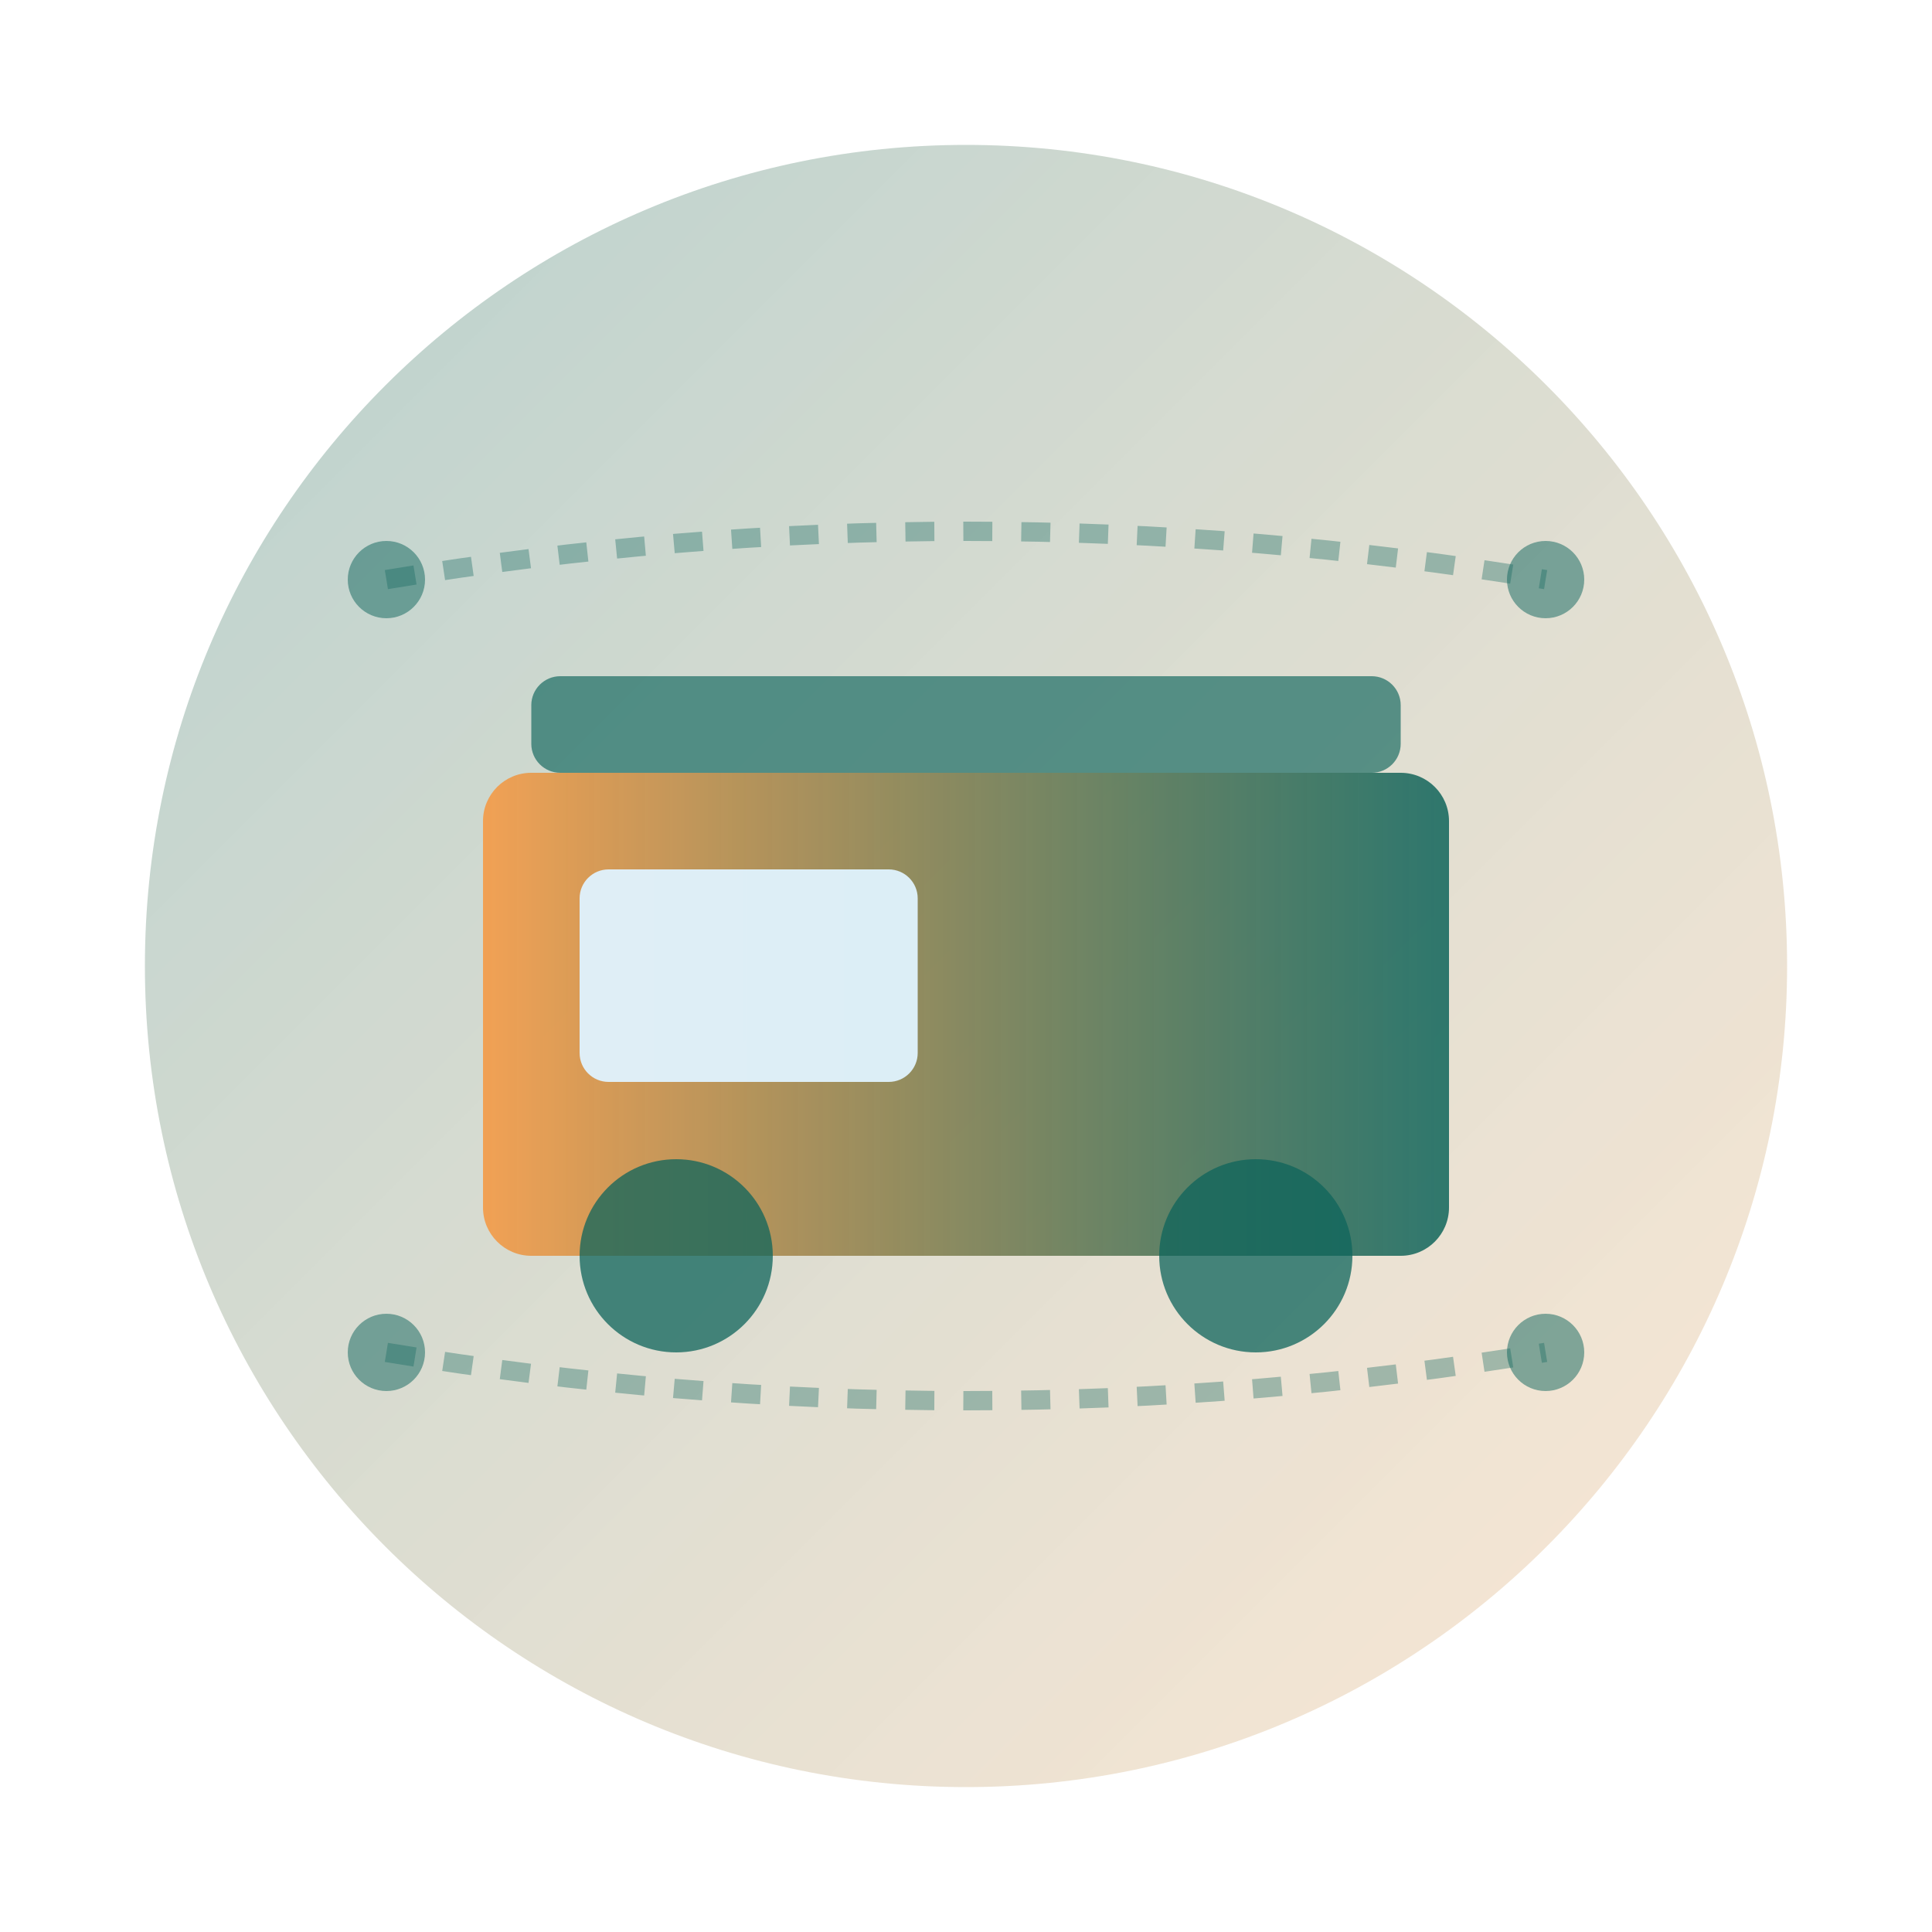
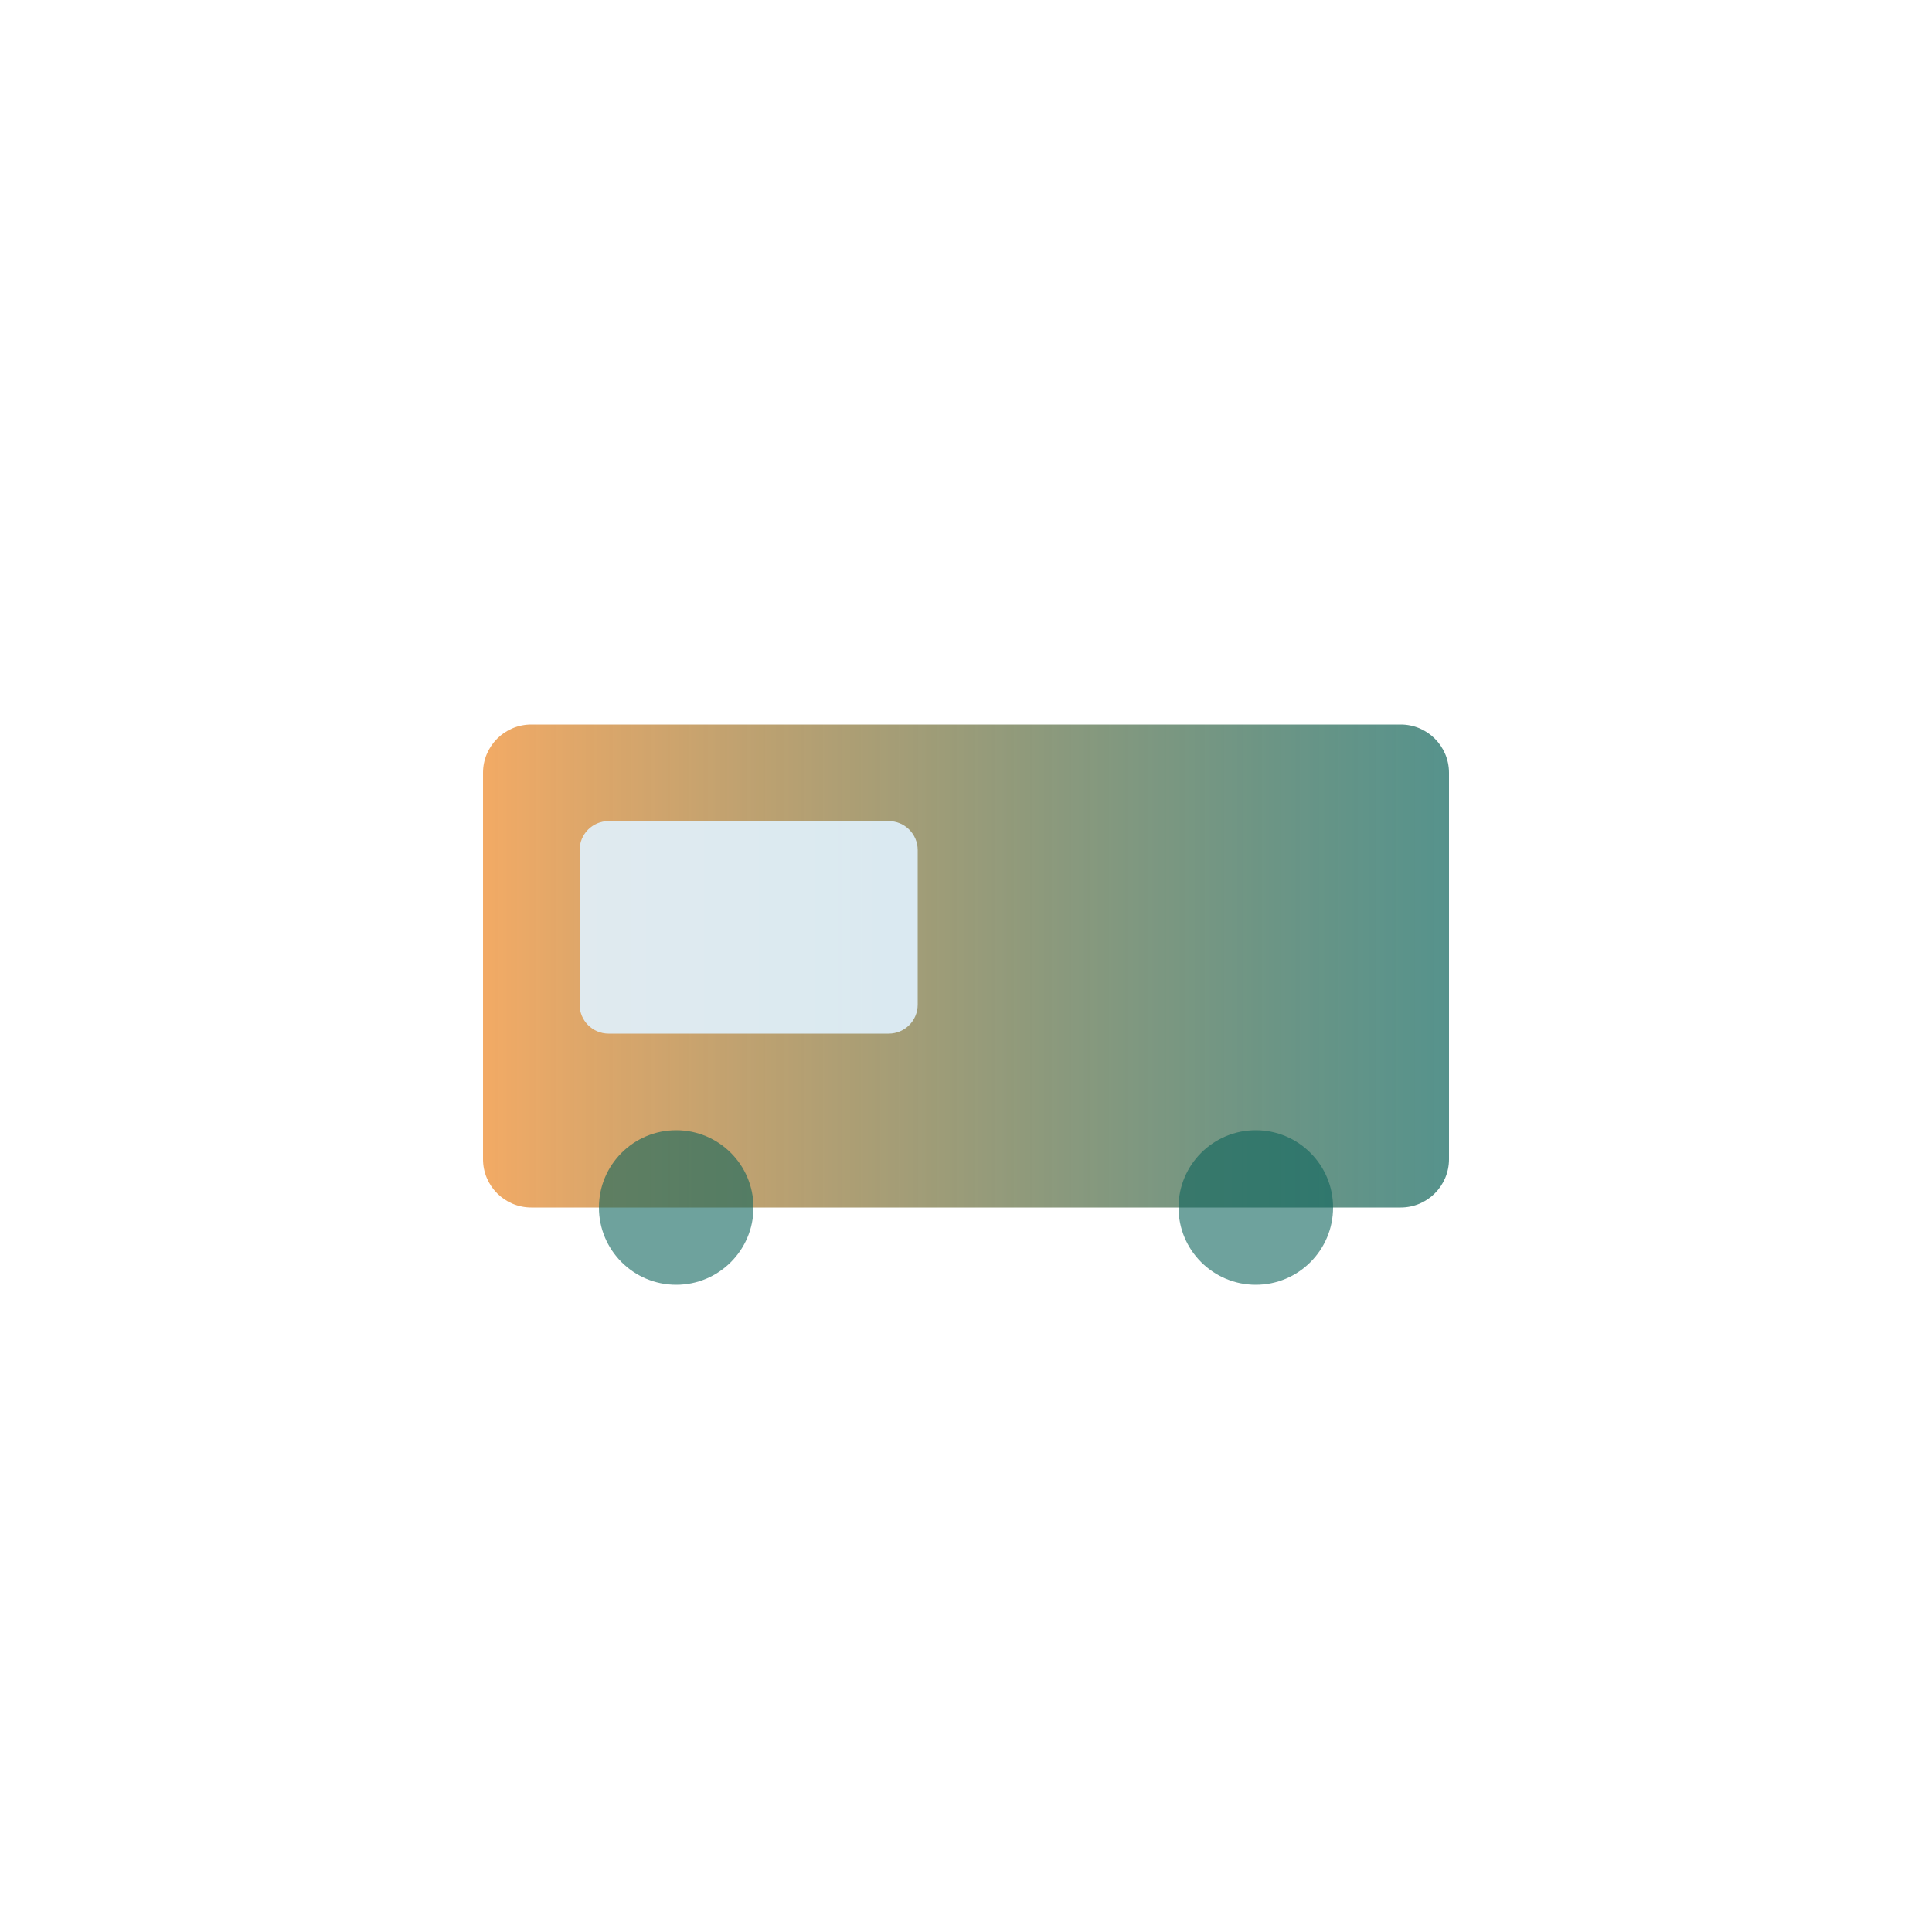
<svg xmlns="http://www.w3.org/2000/svg" width="200" height="200" viewBox="0 0 200 200">
  <defs>
    <linearGradient id="vanGradient" x1="0%" y1="0%" x2="100%" y2="0%">
-       <stop offset="0%" stop-color="#F2A154" stop-opacity="1" />
-       <stop offset="100%" stop-color="#0d645b" stop-opacity="0.85" />
-     </linearGradient>
-     <linearGradient id="communityCircle" x1="0%" y1="0%" x2="100%" y2="100%">
-       <stop offset="0%" stop-color="#0d645b" stop-opacity="0.3" />
-       <stop offset="100%" stop-color="#F2A154" stop-opacity="0.25" />
+       <stop offset="0%" stop-color="#F2A154" stop-opacity="0.9" />
+       <stop offset="100%" stop-color="#0d645b" stop-opacity="0.7" />
    </linearGradient>
  </defs>
-   <circle cx="100" cy="100" r="85" fill="url(#communityCircle)" />
-   <g transform="translate(50, 80)">
+   <g transform="translate(50, 75)">
    <rect x="0" y="0" width="100" height="50" rx="5" fill="url(#vanGradient)" />
-     <rect x="10" y="10" width="35" height="22" rx="3" fill="#E0F2FE" opacity="0.95" />
-     <rect x="5" y="-10" width="90" height="10" rx="3" fill="#0d645b" opacity="0.65" />
-     <circle cx="20" cy="50" r="10" fill="#0d645b" opacity="0.75" />
-     <circle cx="80" cy="50" r="10" fill="#0d645b" opacity="0.75" />
+     <rect x="10" y="10" width="35" height="22" rx="3" fill="#E0F2FE" opacity="0.9" />
+     <circle cx="20" cy="50" r="8" fill="#0d645b" opacity="0.6" />
+     <circle cx="80" cy="50" r="8" fill="#0d645b" opacity="0.6" />
  </g>
-   <circle cx="40" cy="60" r="4" fill="#0d645b" opacity="0.5" />
-   <circle cx="160" cy="60" r="4" fill="#0d645b" opacity="0.5" />
-   <circle cx="40" cy="140" r="4" fill="#0d645b" opacity="0.5" />
-   <circle cx="160" cy="140" r="4" fill="#0d645b" opacity="0.5" />
-   <path d="M 40 60 Q 100 50, 160 60" stroke="#0d645b" stroke-width="2" fill="none" opacity="0.35" stroke-dasharray="3,3" />
-   <path d="M 40 140 Q 100 150, 160 140" stroke="#0d645b" stroke-width="2" fill="none" opacity="0.35" stroke-dasharray="3,3" />
</svg>
